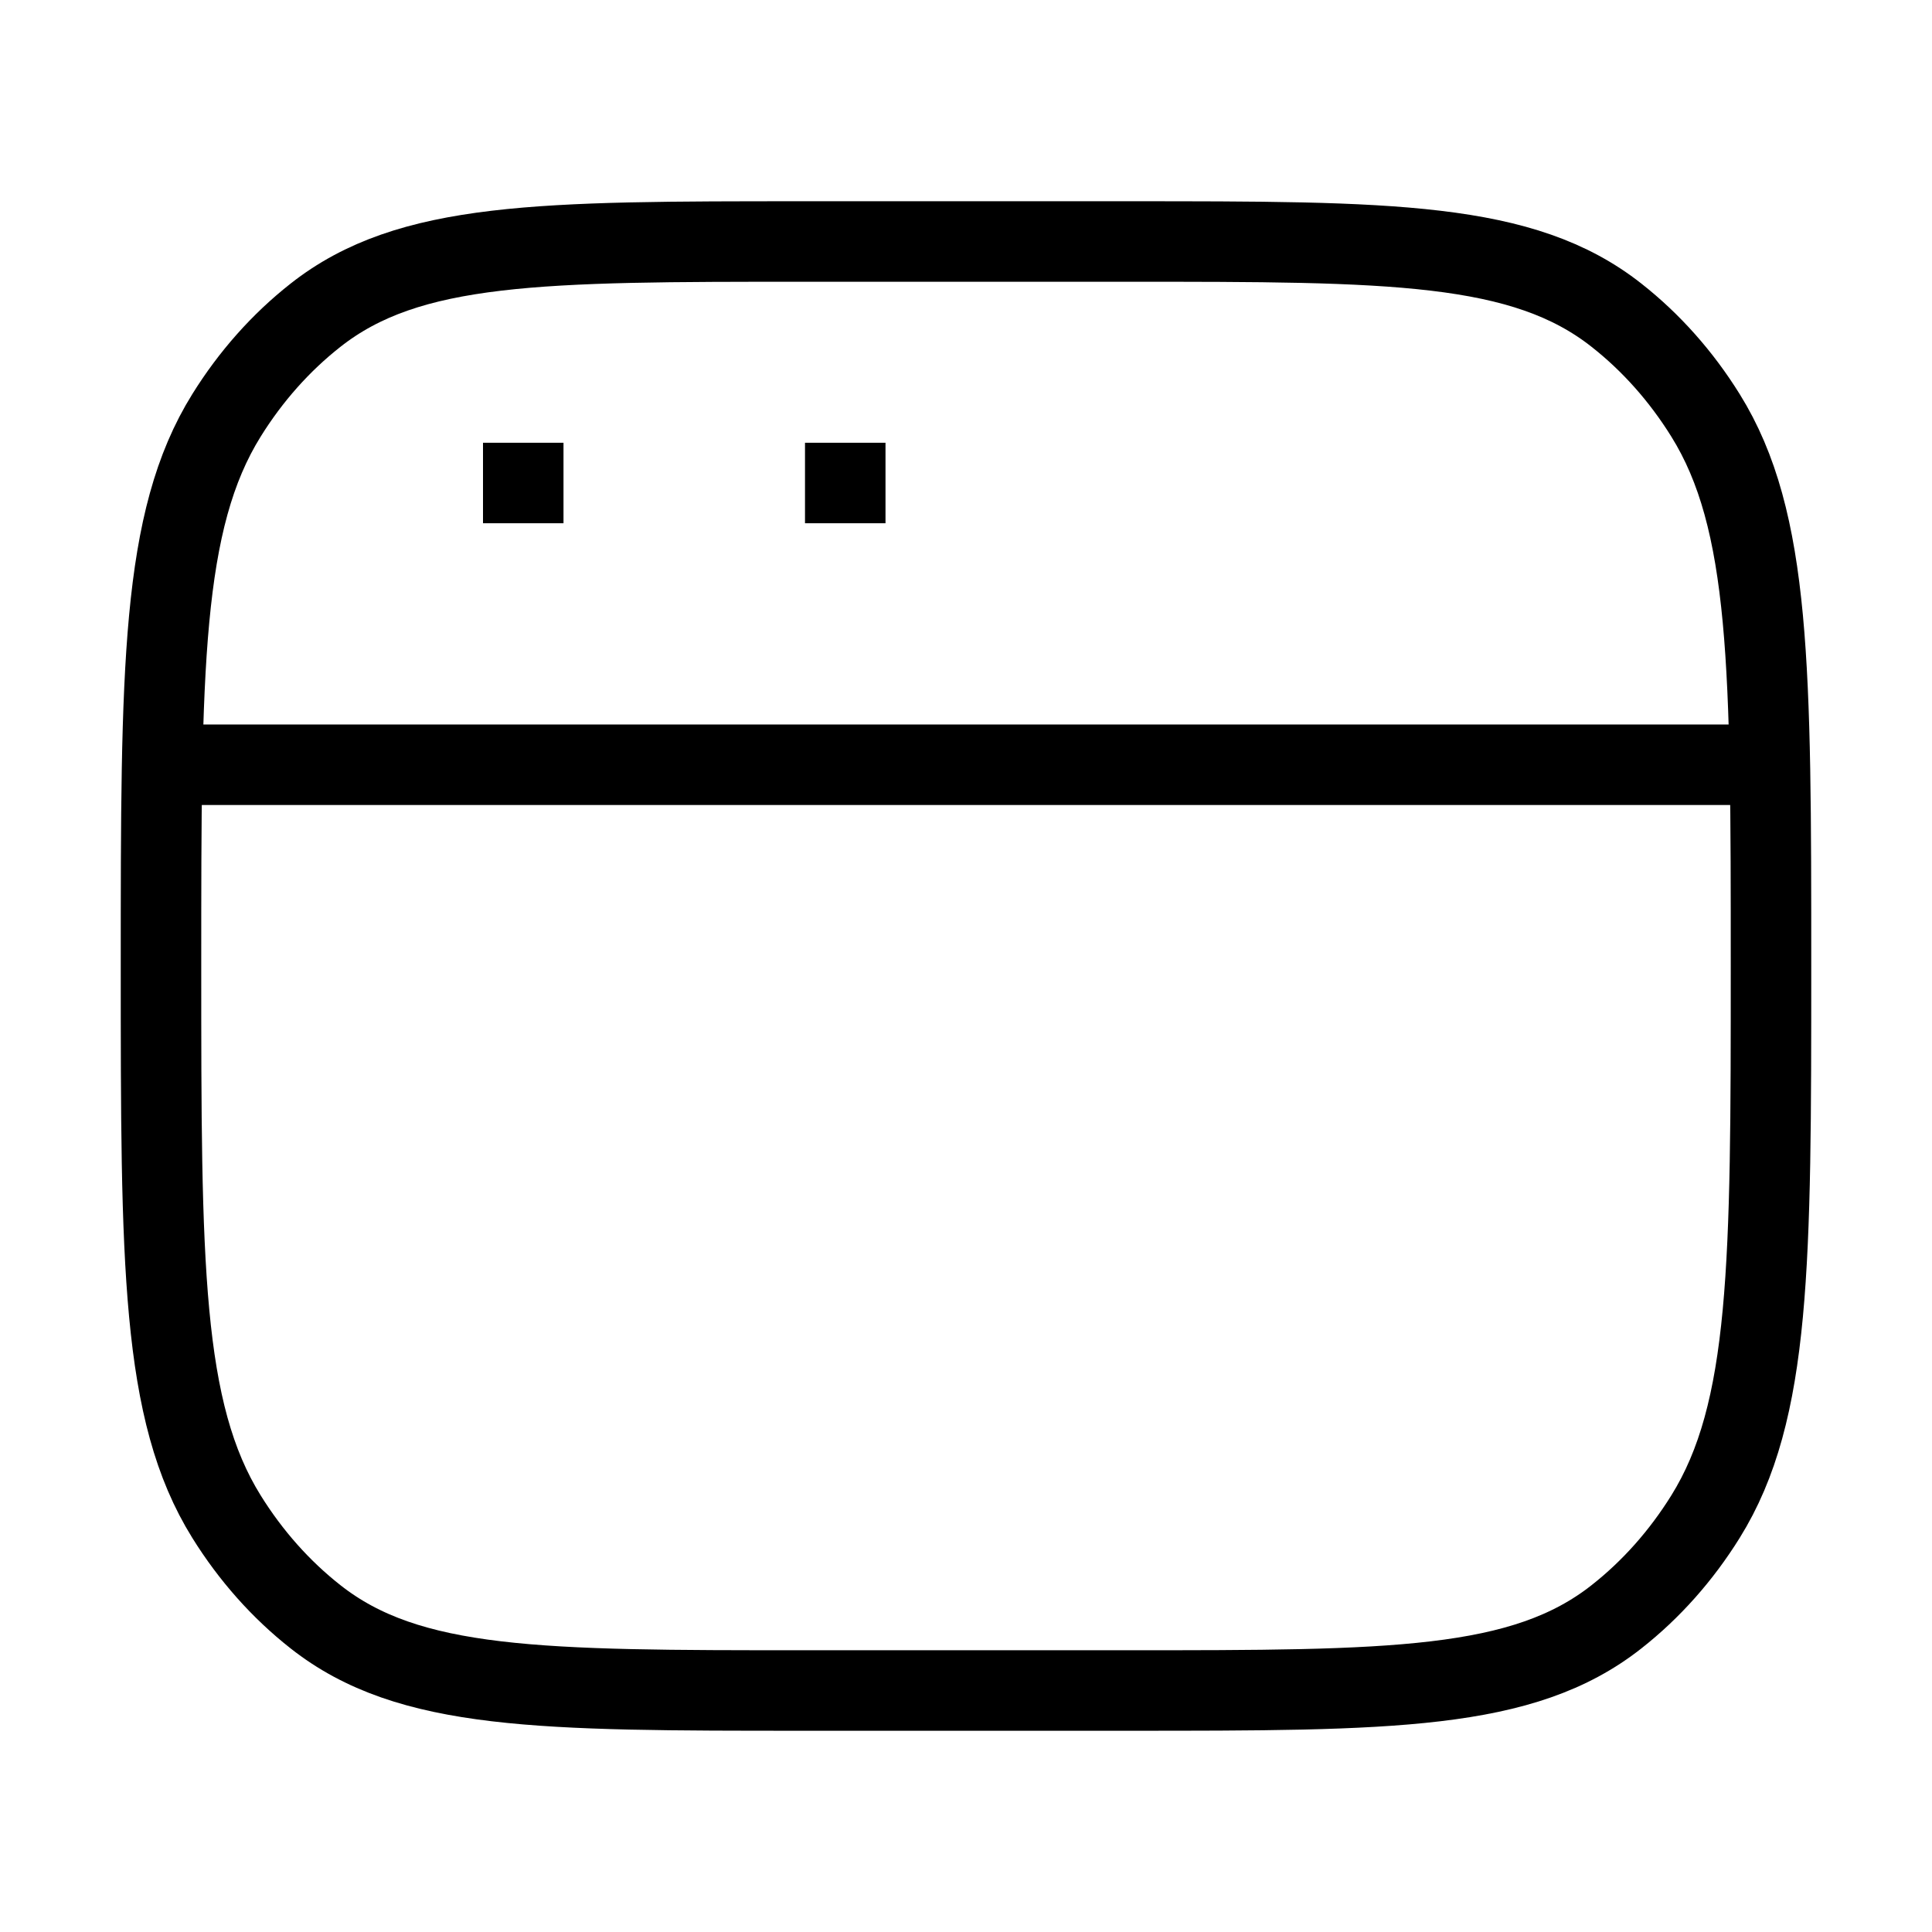
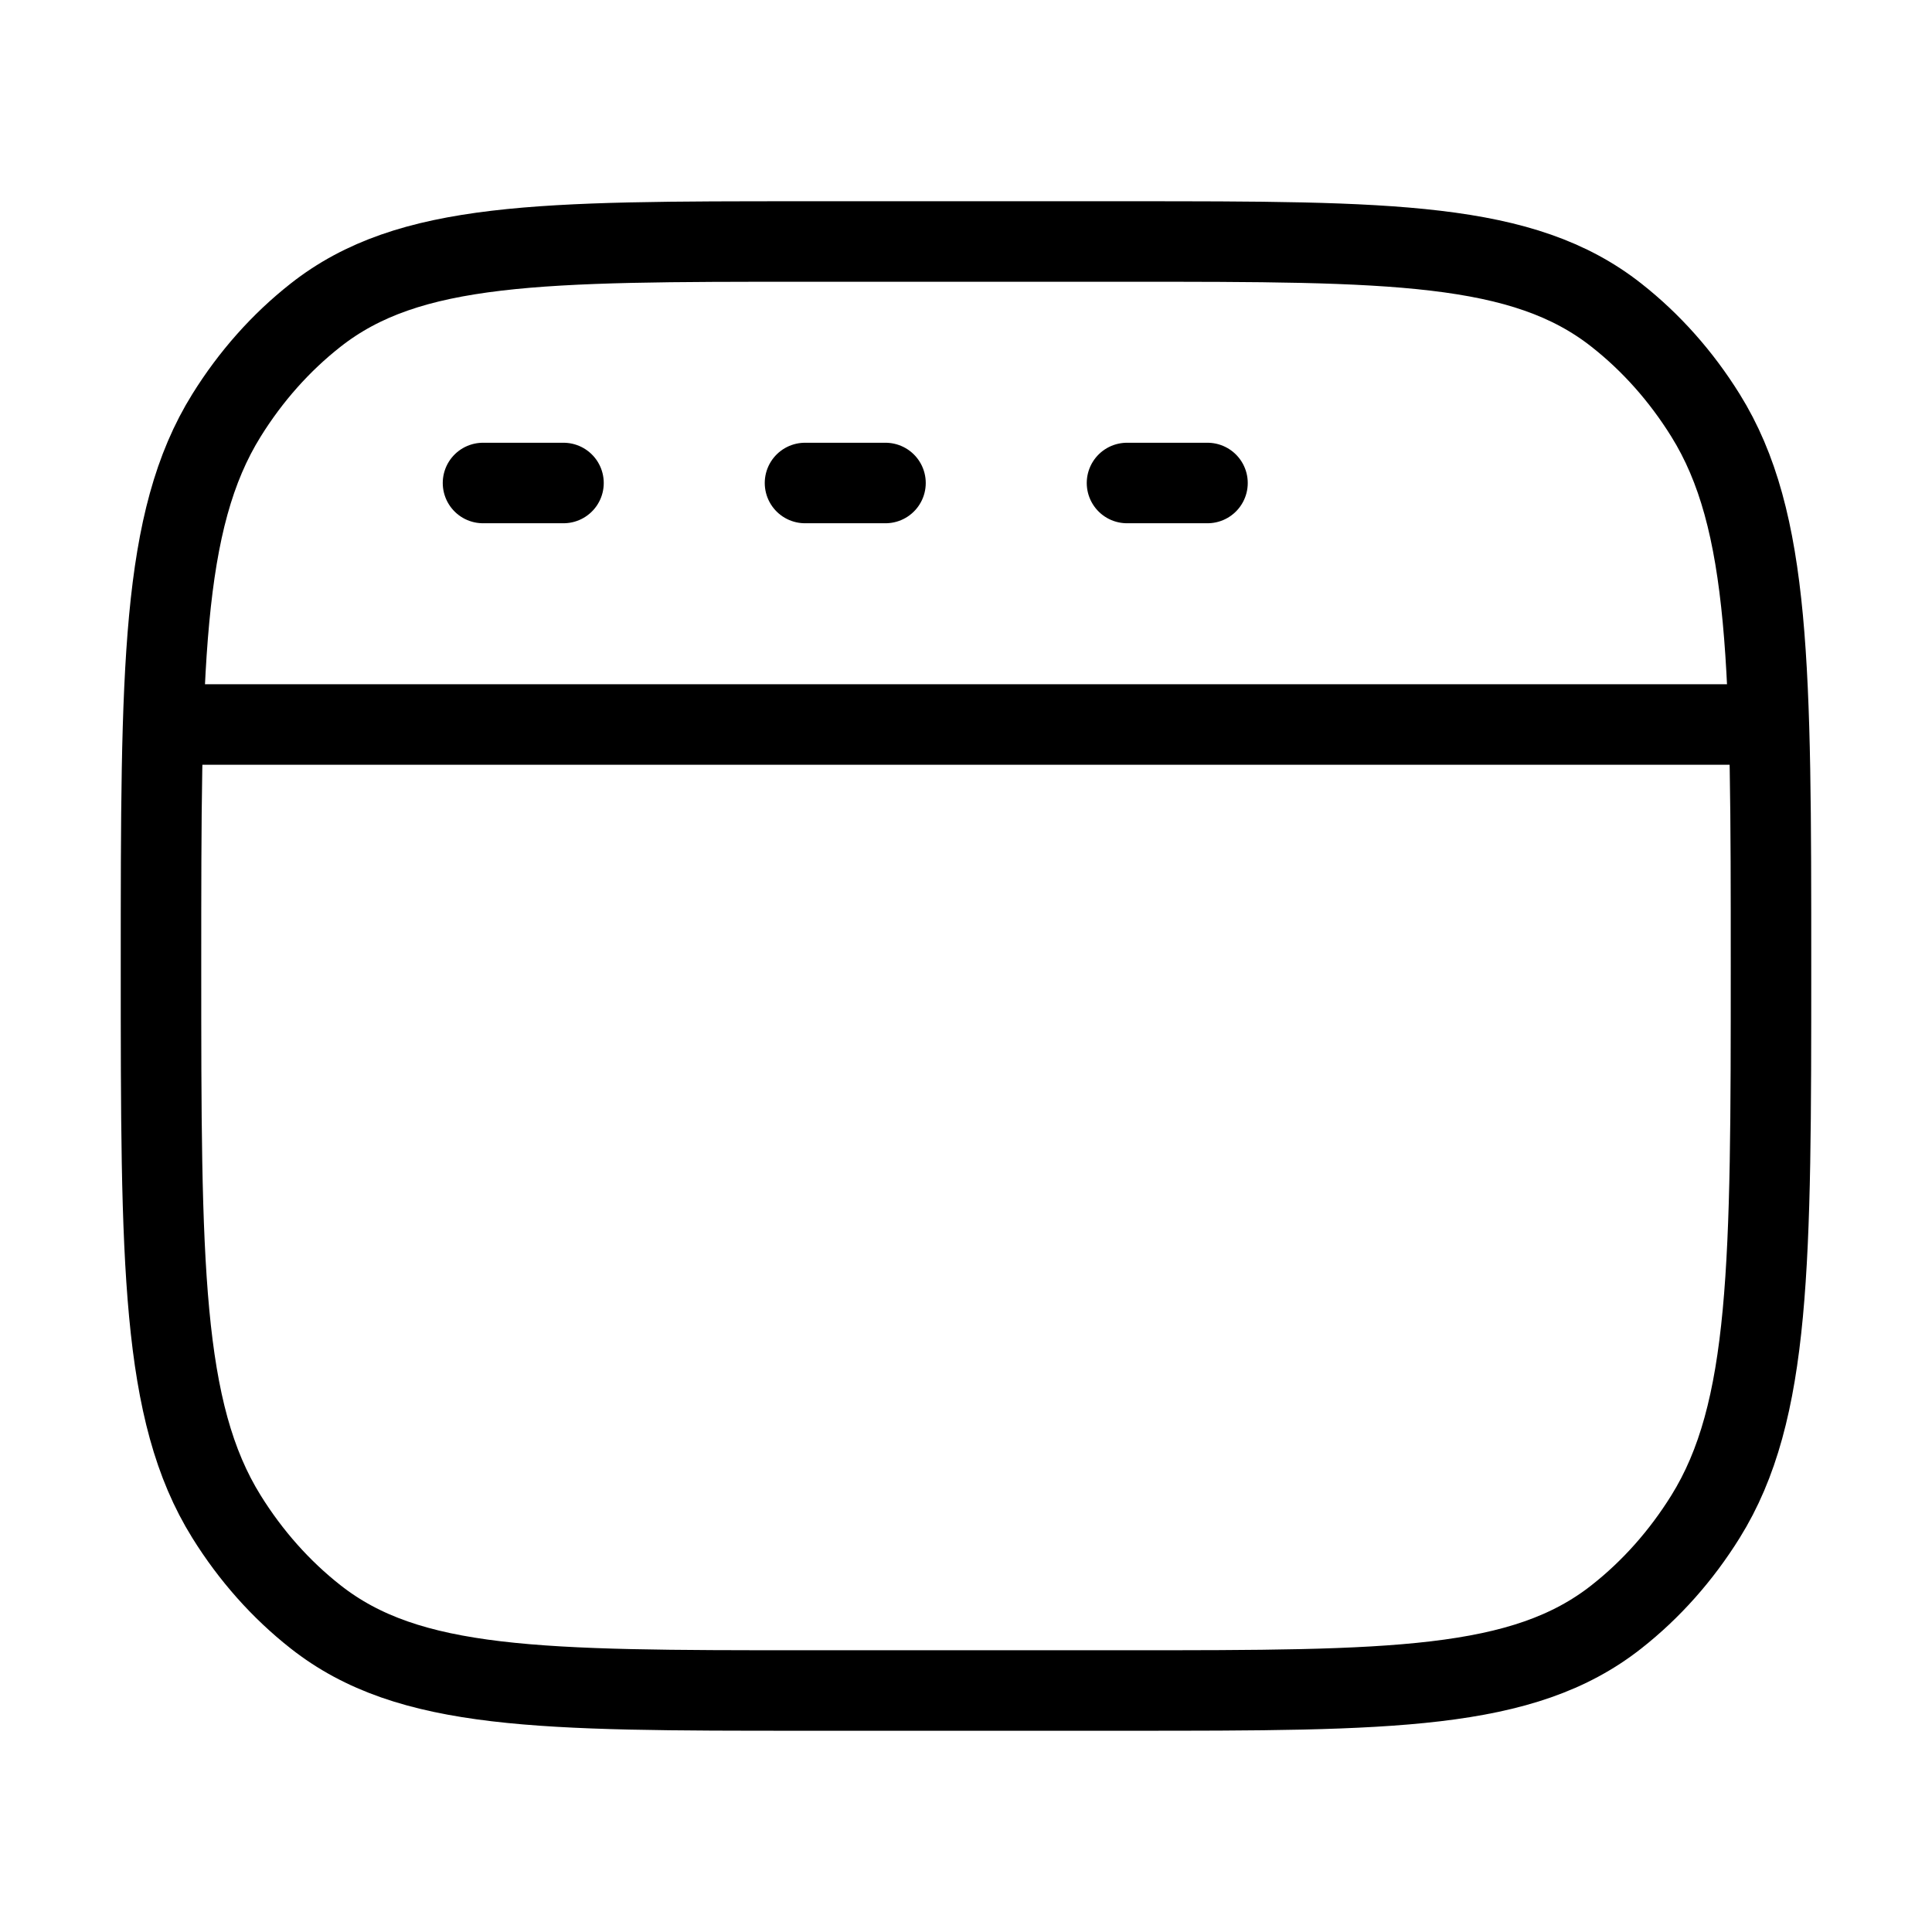
<svg xmlns="http://www.w3.org/2000/svg" width="24" height="24" viewBox="0 0 24 24" fill="none">
-   <path d="M2 12C2 8.311 2 6.466 2.814 5.159C3.115 4.675 3.489 4.254 3.919 3.916C5.081 3 6.721 3 10 3H14C17.279 3 18.919 3 20.081 3.916C20.511 4.254 20.885 4.675 21.186 5.159C22 6.466 22 8.311 22 12C22 15.689 22 17.534 21.186 18.841C20.885 19.325 20.511 19.746 20.081 20.084C18.919 21 17.279 21 14 21H10C6.721 21 5.081 21 3.919 20.084C3.489 19.746 3.115 19.325 2.814 18.841C2 17.534 2 15.689 2 12Z" stroke="currentColor" strokeWidth="1.5" />
-   <path d="M2 9.5L22 9.5" stroke="currentColor" strokeLinejoin="round" strokeWidth="1.5" />
-   <path d="M6 6H7M10 6H11" stroke="currentColor" strokeLinecap="round" strokeLinejoin="round" strokeWidth="1.5" />
+   <path d="M2 12C2 8.311 2 6.466 2.814 5.159C3.115 4.675 3.489 4.254 3.919 3.916C5.081 3 6.721 3 10 3H14C17.279 3 18.919 3 20.081 3.916C20.511 4.254 20.885 4.675 21.186 5.159C22 6.466 22 8.311 22 12C22 15.689 22 17.534 21.186 18.841C20.885 19.325 20.511 19.746 20.081 20.084C18.919 21 17.279 21 14 21H10C6.721 21 5.081 21 3.919 20.084C3.489 19.746 3.115 19.325 2.814 18.841C2 17.534 2 15.689 2 12Z" stroke="black" />
+   <path d="M2 9H22" stroke="black" />
+   <path d="M6 6H7M10 6H11M14 6H15" stroke="black" stroke-linecap="round" />
</svg>
